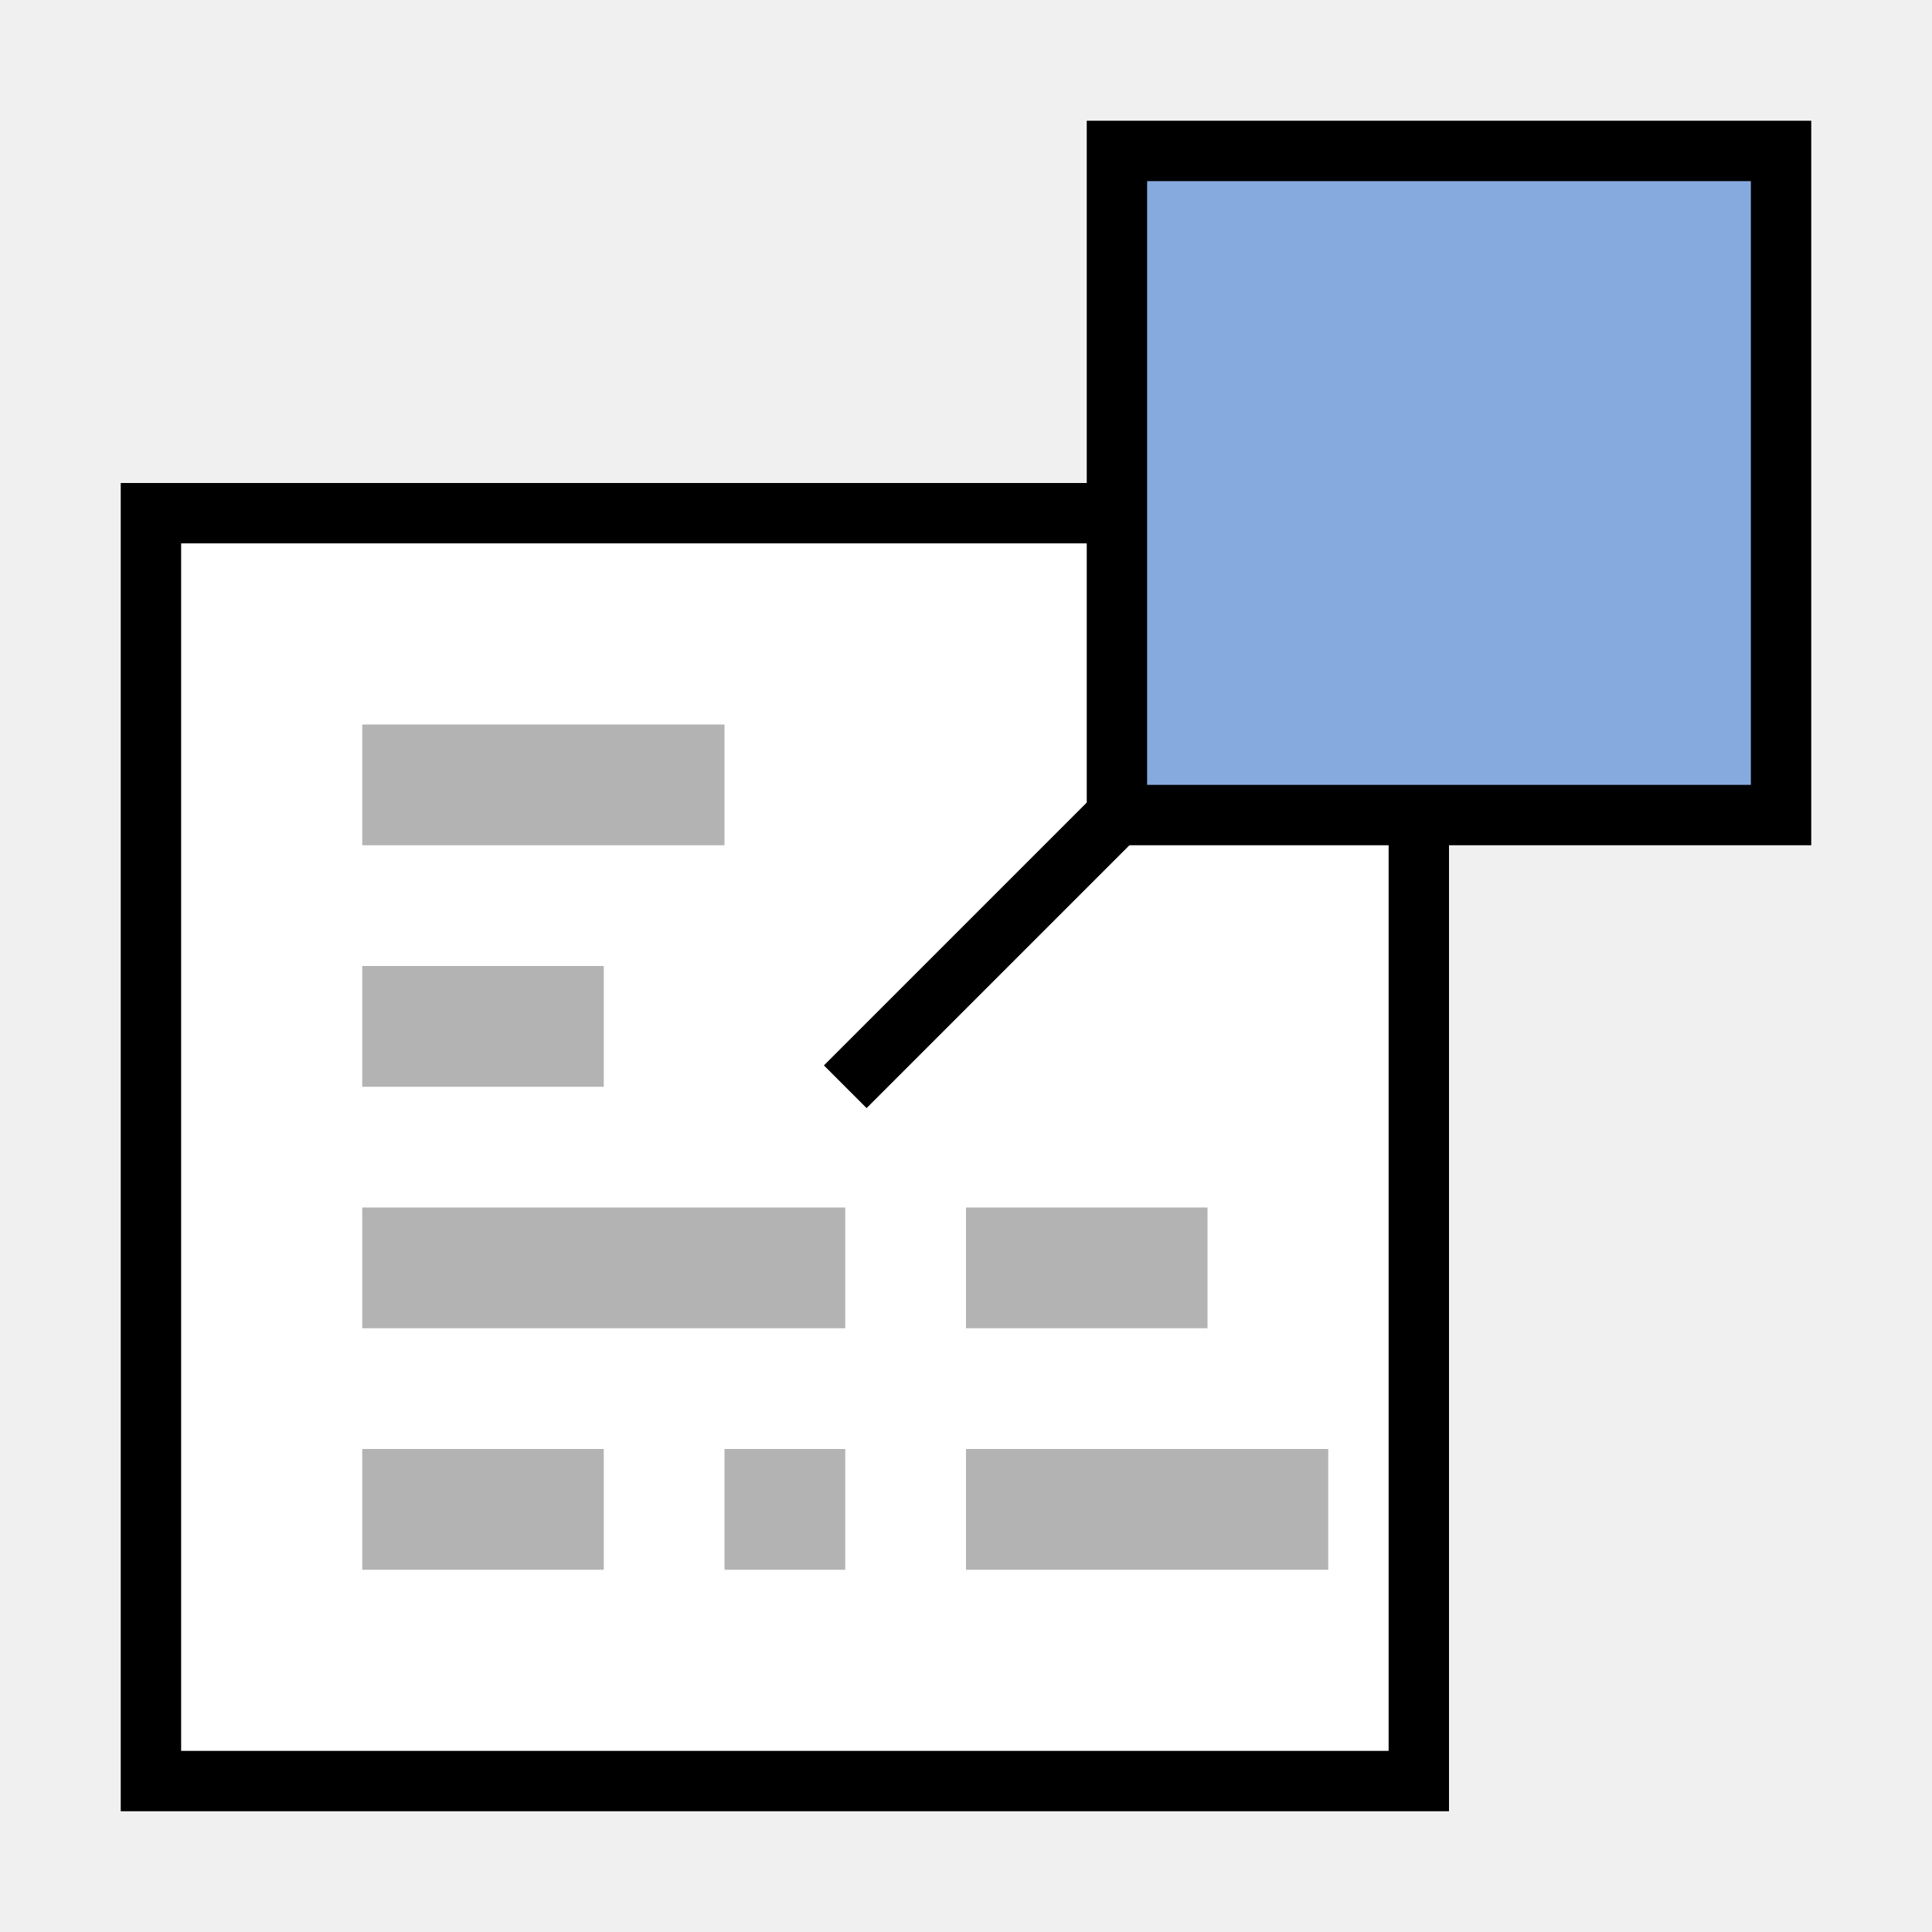
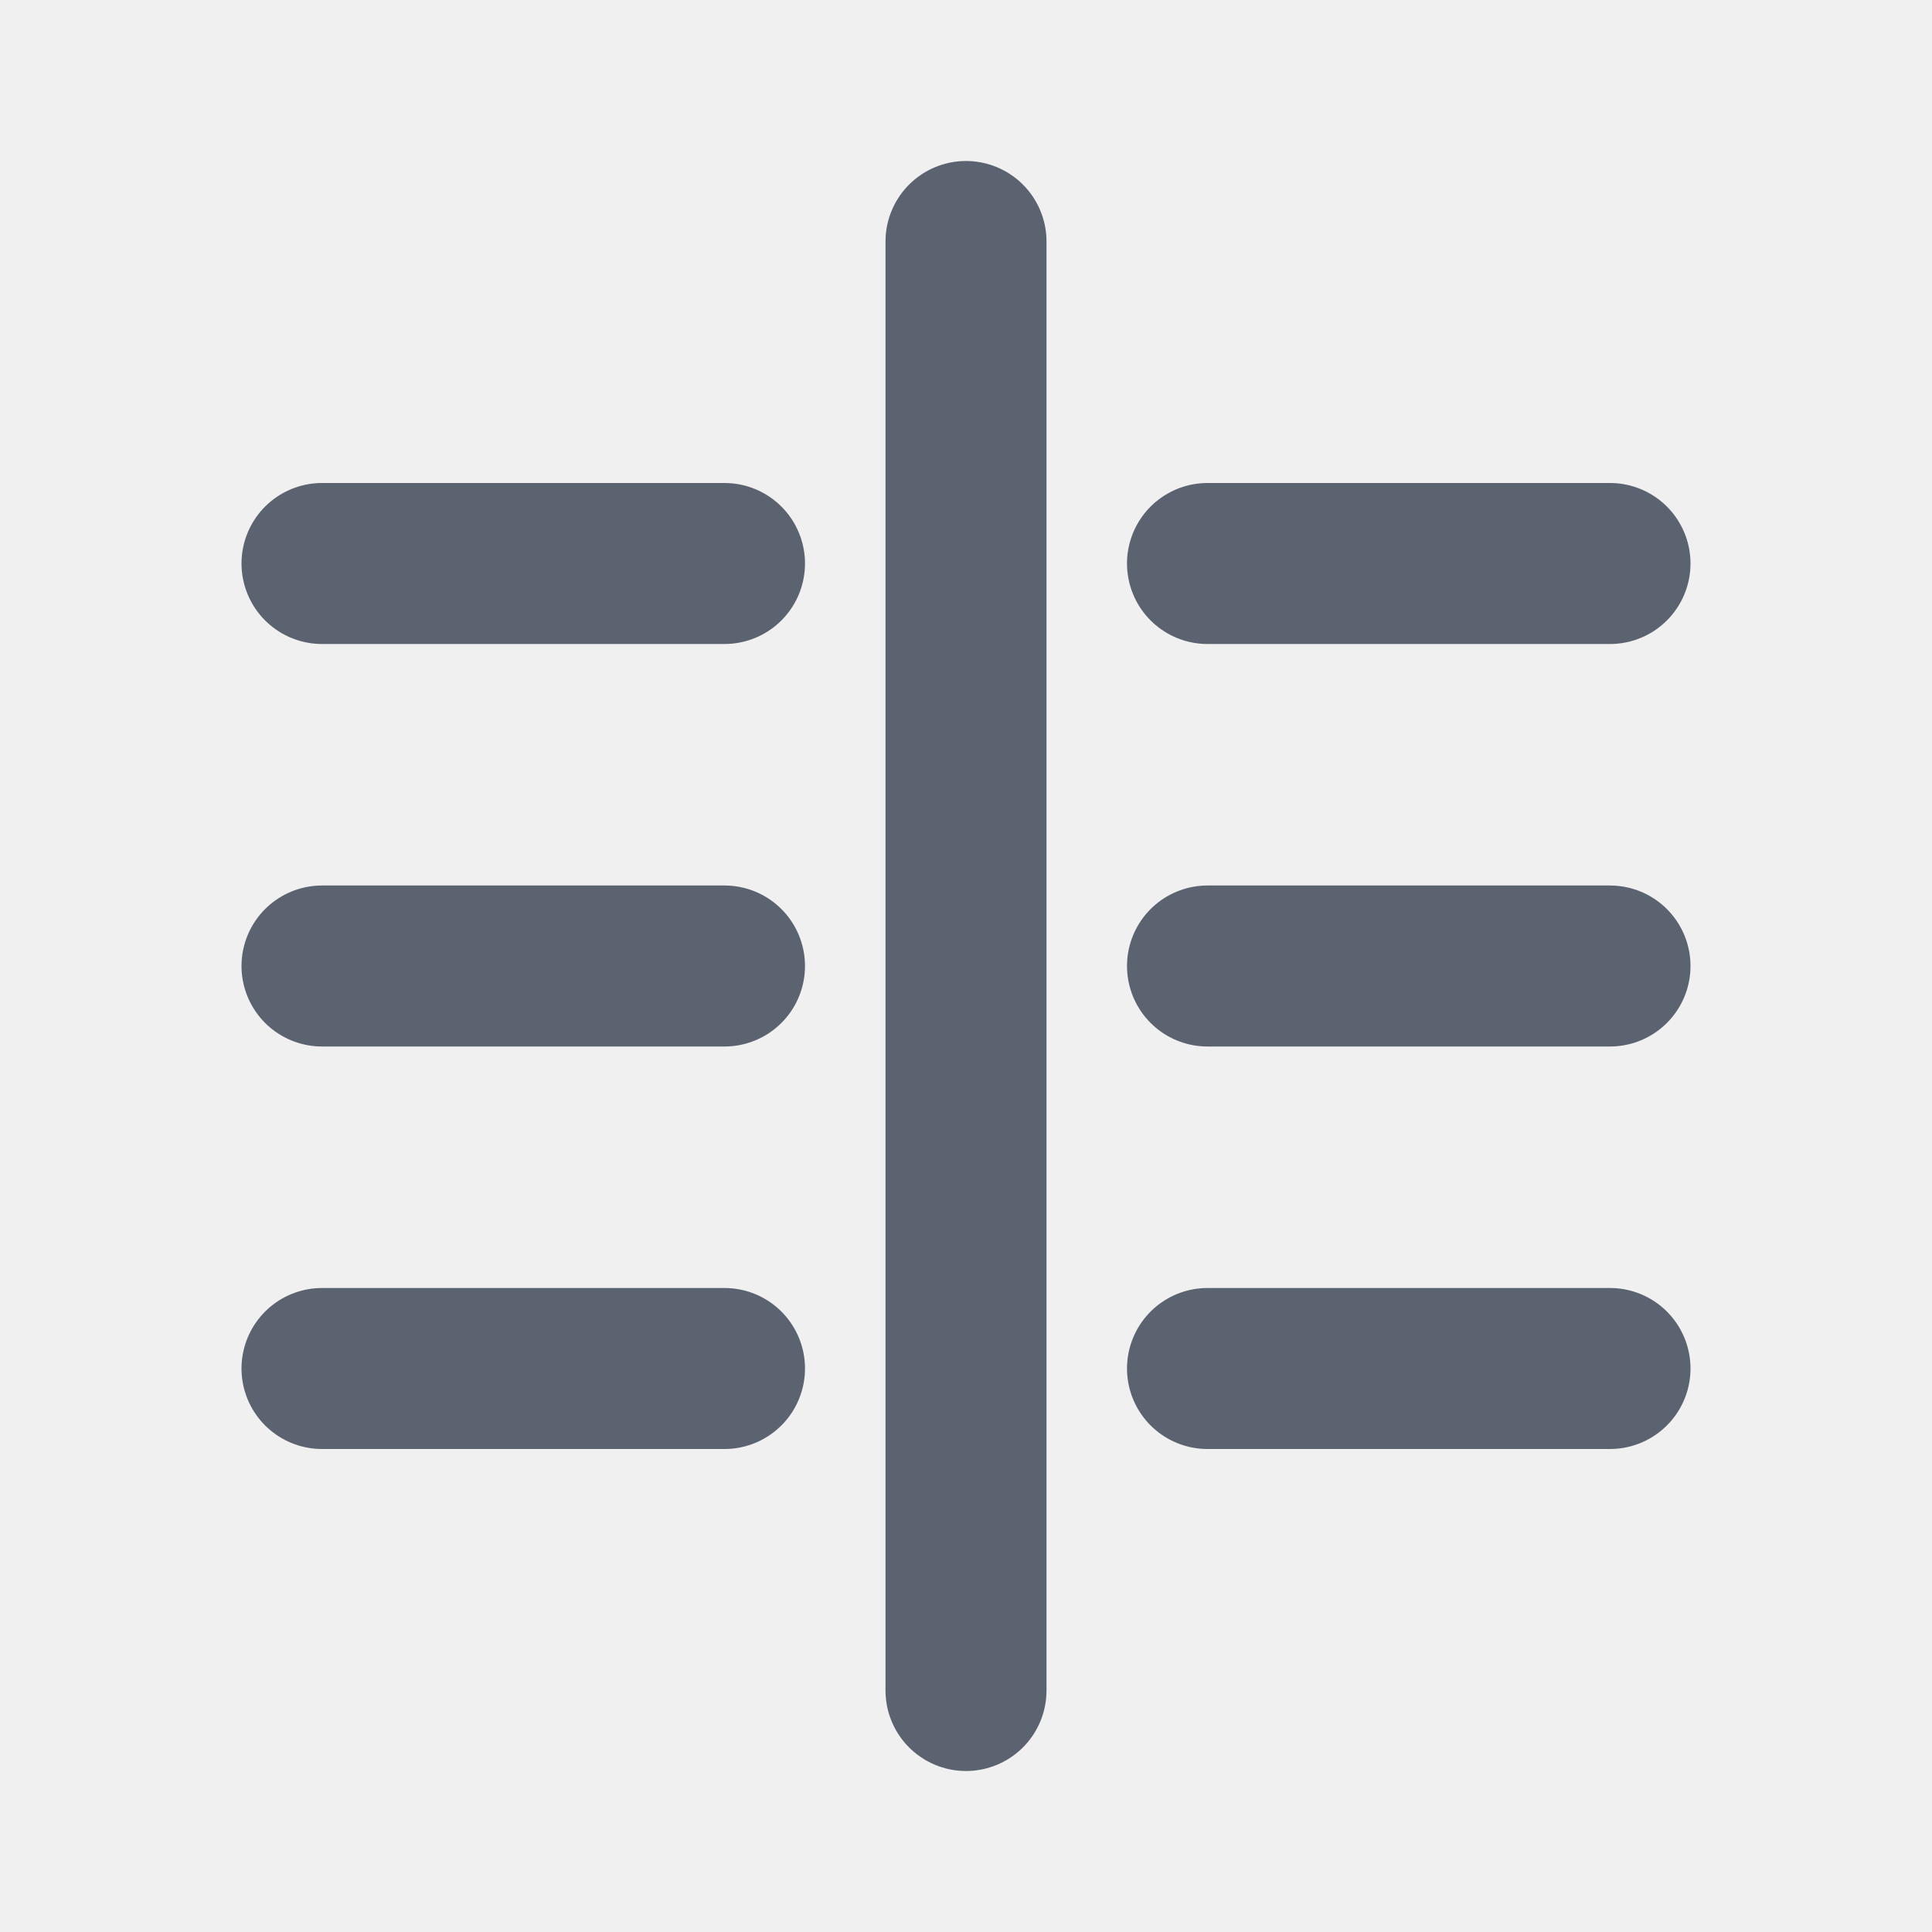
- <svg xmlns="http://www.w3.org/2000/svg" width="16px" height="16px" id="svg2385" version="1.1">
-   <defs id="defs2387">
-     </defs>
-   <g id="layer1">
-     <rect style="color:#000000;fill:#ffffff;fill-opacity:1;stroke:#000000;stroke-width:0.5;marker:none;visibility:visible;display:inline;overflow:visible;enable-background:accumulate" id="rect3993-4" width="10.5" height="10.5" x="1.25" y="4.25" />
-     <rect style="opacity:0;fill:#ffffff;fill-opacity:1;fill-rule:evenodd;stroke:none;stroke-width:1;stroke-miterlimit:4;stroke-dasharray:none;stroke-opacity:1" id="rect3254" width="16" height="16" x="0" y="0" ry="0" />
-     <path style="fill:none;stroke:#000000;stroke-width:0.5;stroke-linecap:butt;stroke-linejoin:miter;stroke-miterlimit:4;stroke-opacity:1;stroke-dasharray:none" d="m 12.75,3.25 -5.75,5.75" id="path3995" />
-     <rect style="color:#000000;fill:#87aade;fill-opacity:1;stroke:#000000;stroke-width:0.5;marker:none;visibility:visible;display:inline;overflow:visible;enable-background:accumulate" id="rect3993" width="5.5" height="5.5" x="9.25" y="1.25" />
-     <rect style="color:#000000;fill:#b3b3b3;fill-opacity:1;stroke:none;stroke-width:0.5;marker:none;visibility:visible;display:inline;overflow:visible;enable-background:accumulate" id="rect4020" width="3" height="1" x="3" y="6" />
-     <rect style="color:#000000;fill:#b3b3b3;fill-opacity:1;stroke:none;stroke-width:0.5;marker:none;visibility:visible;display:inline;overflow:visible;enable-background:accumulate" id="rect4020-8" width="2" height="1" x="3" y="8" />
-     <rect style="color:#000000;fill:#b3b3b3;fill-opacity:1;stroke:none;stroke-width:0.5;marker:none;visibility:visible;display:inline;overflow:visible;enable-background:accumulate" id="rect4020-82" width="4" height="1" x="3" y="10" />
-     <rect style="color:#000000;fill:#b3b3b3;fill-opacity:1;stroke:none;stroke-width:0.5;marker:none;visibility:visible;display:inline;overflow:visible;enable-background:accumulate" id="rect4020-8-4" width="2" height="1" x="8" y="10" />
-     <rect style="color:#000000;fill:#b3b3b3;fill-opacity:1;stroke:none;stroke-width:0.5;marker:none;visibility:visible;display:inline;overflow:visible;enable-background:accumulate" id="rect4020-8-5" width="2" height="1" x="3" y="12" />
-     <rect style="color:#000000;fill:#b3b3b3;fill-opacity:1;stroke:none;stroke-width:0.5;marker:none;visibility:visible;display:inline;overflow:visible;enable-background:accumulate" id="rect4020-8-5-5" width="1" height="1" x="6" y="12" />
-     <rect style="color:#000000;fill:#b3b3b3;fill-opacity:1;stroke:none;stroke-width:0.5;marker:none;visibility:visible;display:inline;overflow:visible;enable-background:accumulate" id="rect4020-82-1" width="3" height="1" x="8" y="12" />
-   </g>
+ <svg xmlns="http://www.w3.org/2000/svg" width="24" height="24" viewBox="0 0 24 24" fill="none" stroke="#5C6370" stroke-width="2" stroke-linecap="round" stroke-linejoin="round">
+   <line x1="12" y1="3" x2="12" y2="21" />
+   <line x1="4" y1="7" x2="9" y2="7" />
+   <line x1="4" y1="12" x2="9" y2="12" />
+   <line x1="4" y1="17" x2="9" y2="17" />
+   <line x1="15" y1="7" x2="20" y2="7" />
+   <line x1="15" y1="12" x2="20" y2="12" />
+   <line x1="15" y1="17" x2="20" y2="17" />
</svg>
